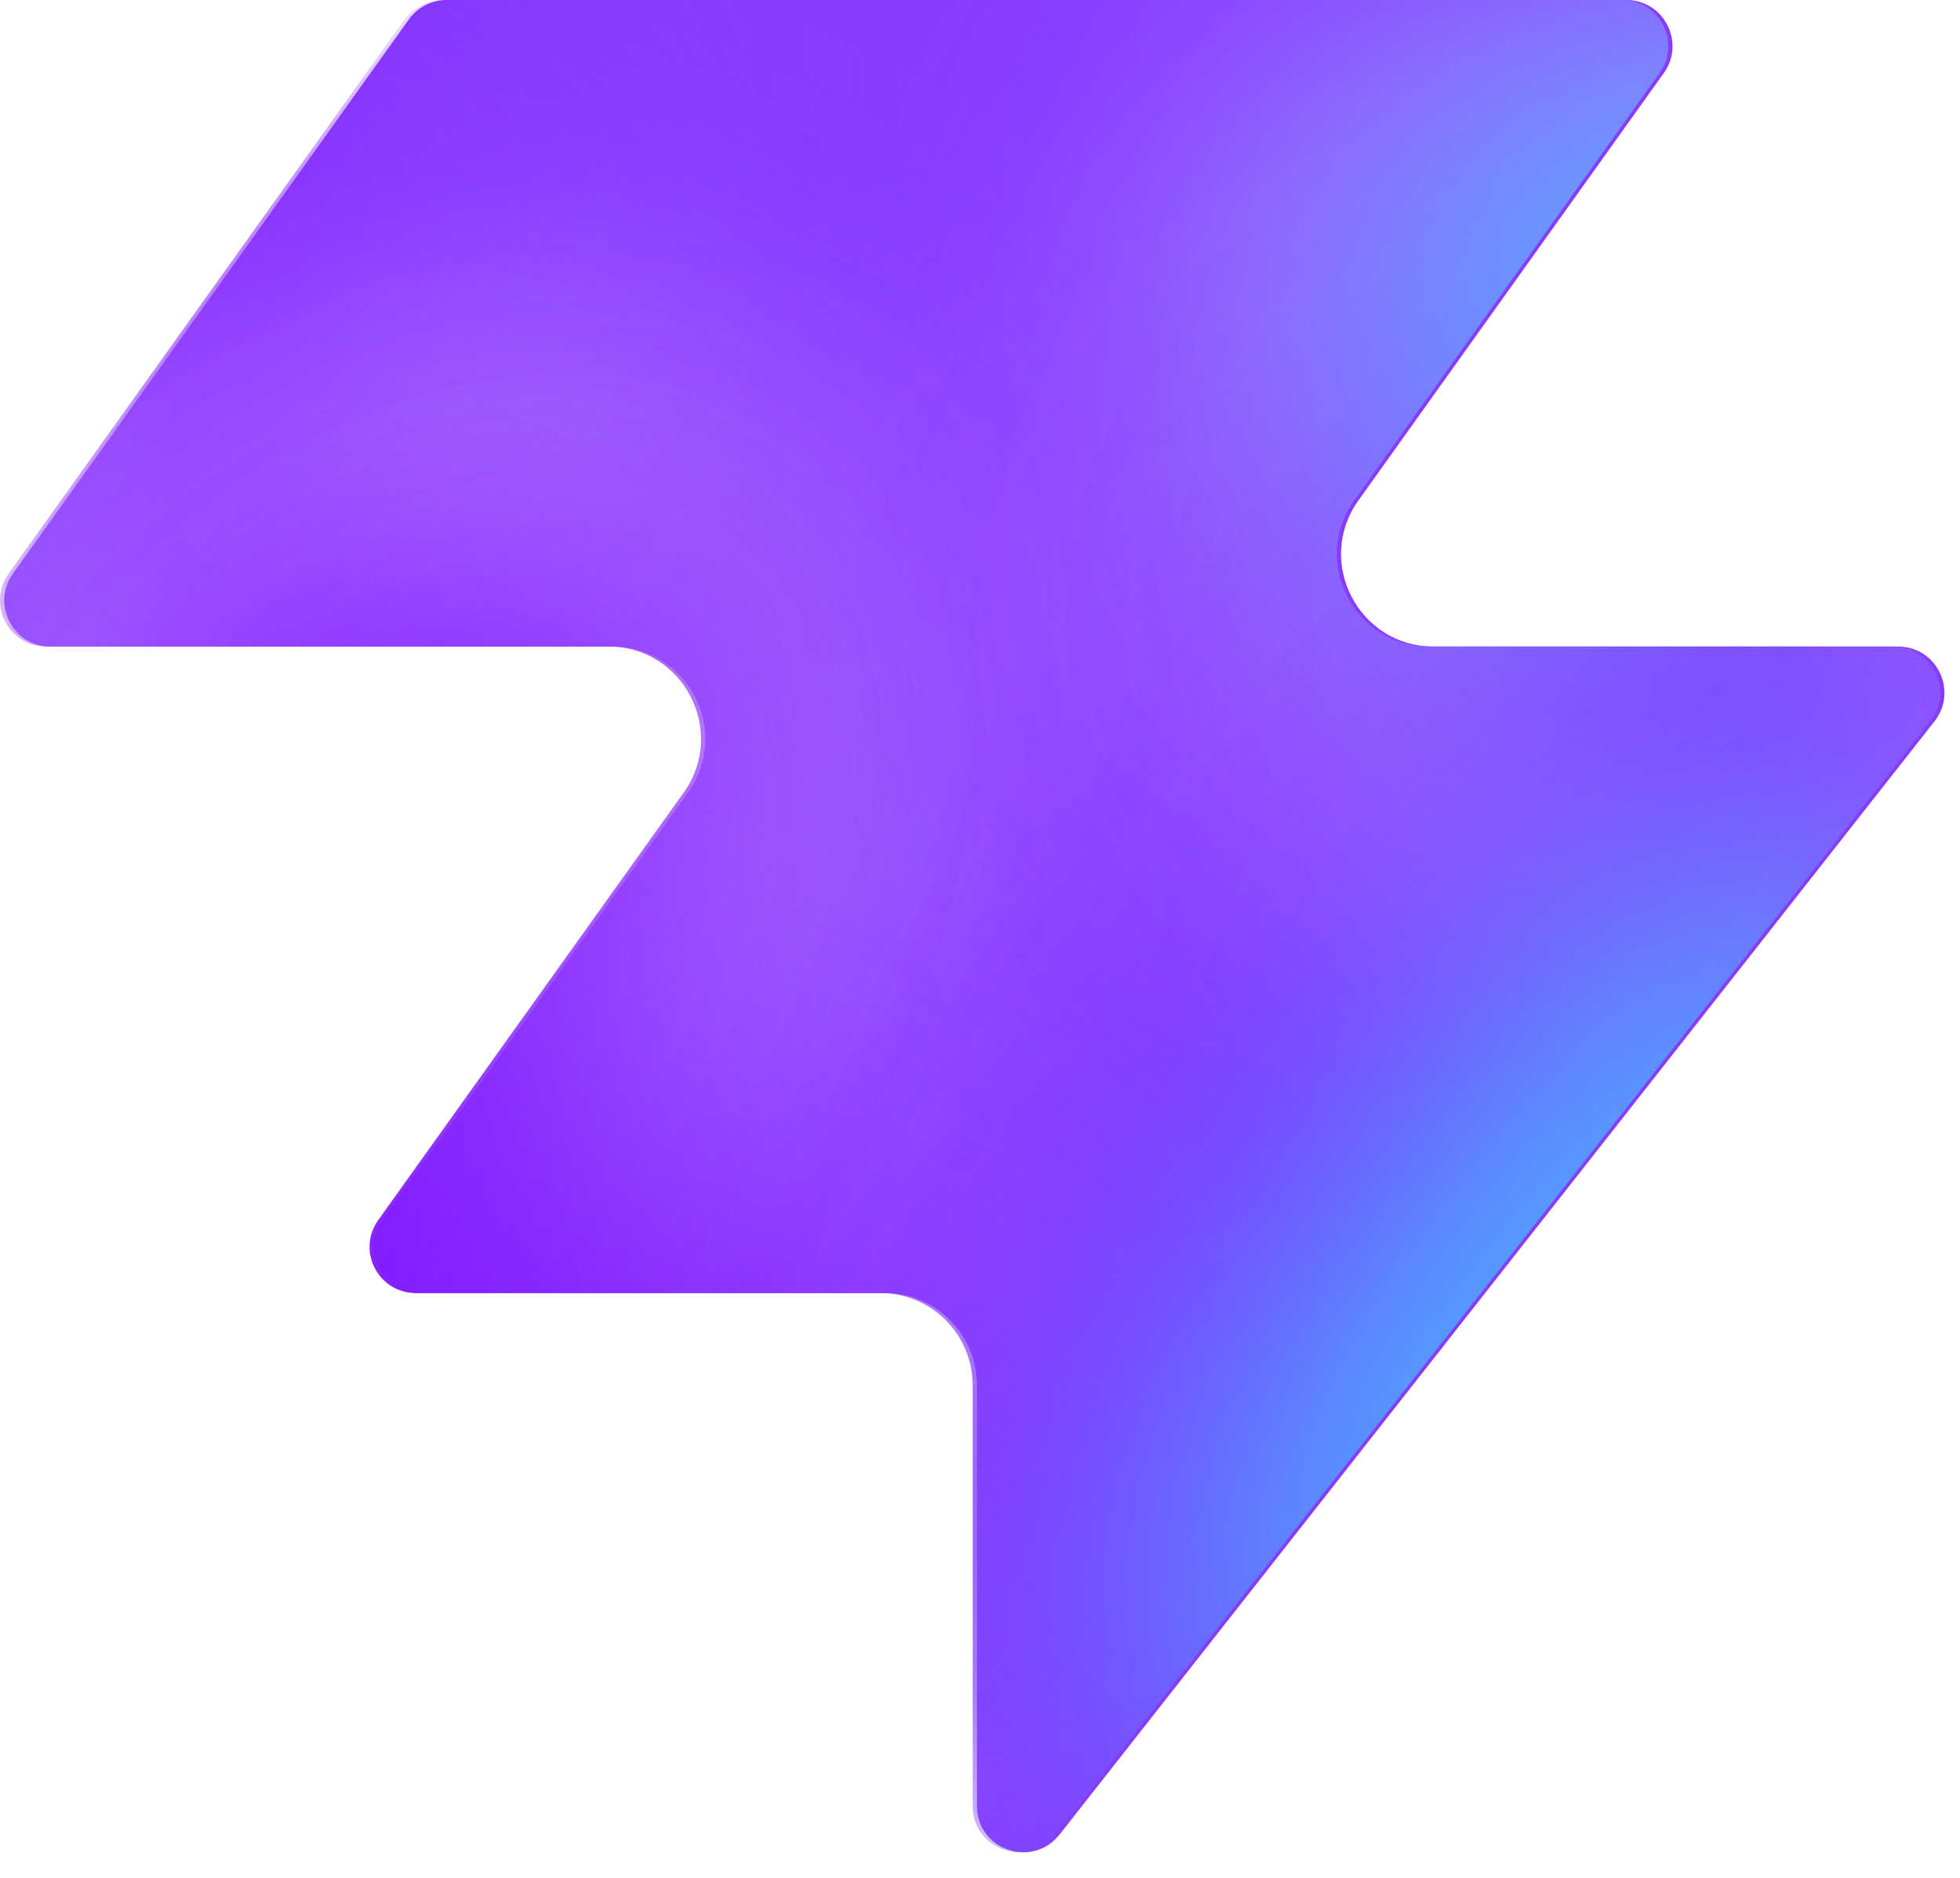
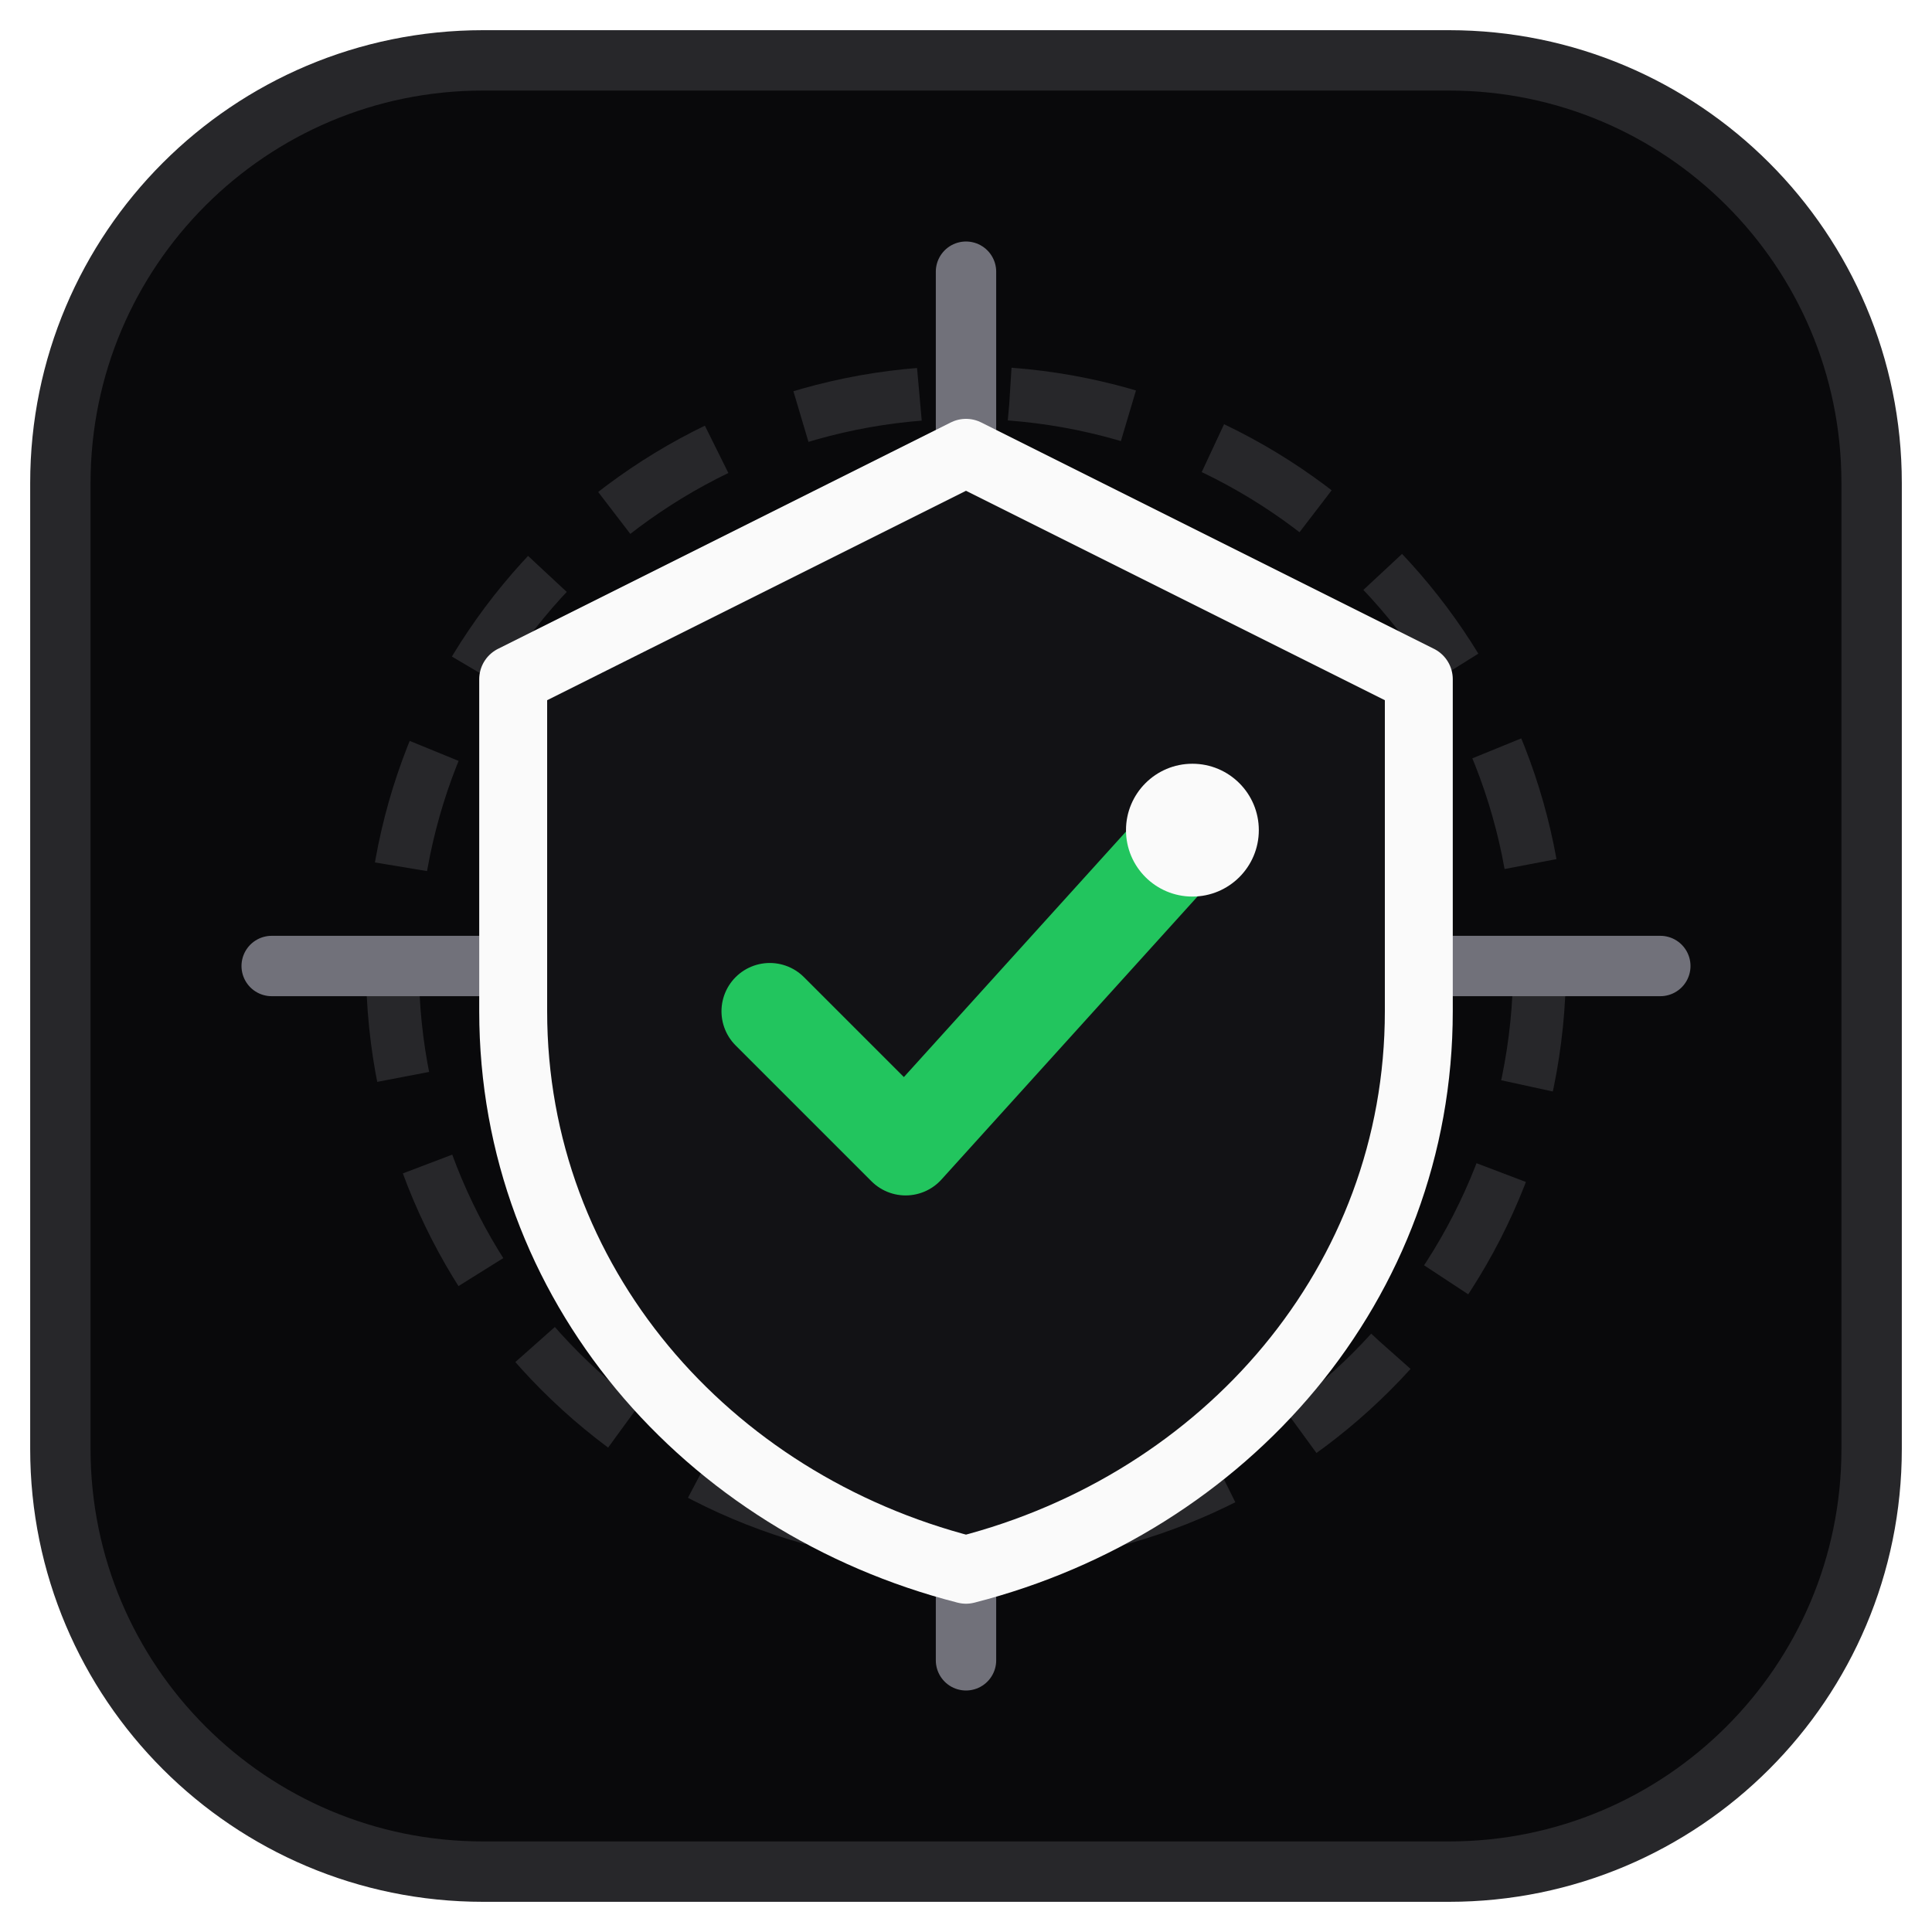
- <svg xmlns="http://www.w3.org/2000/svg" width="48" height="46" fill="none" viewBox="0 0 48 46">
-   <path fill="#863bff" d="M25.946 44.938c-.664.845-2.021.375-2.021-.698V33.937a2.26 2.26 0 0 0-2.262-2.262H10.287c-.92 0-1.456-1.04-.92-1.788l7.48-10.471c1.07-1.497 0-3.578-1.842-3.578H1.237c-.92 0-1.456-1.04-.92-1.788L10.013.474c.214-.297.556-.474.92-.474h28.894c.92 0 1.456 1.04.92 1.788l-7.48 10.471c-1.07 1.498 0 3.579 1.842 3.579h11.377c.943 0 1.473 1.088.89 1.83L25.947 44.94z" style="fill:#863bff;fill:color(display-p3 .525 .23 1);fill-opacity:1" />
-   <mask id="a" width="48" height="46" x="0" y="0" maskUnits="userSpaceOnUse" style="mask-type:alpha">
-     <path fill="#000" d="M25.842 44.938c-.664.844-2.021.375-2.021-.698V33.937a2.26 2.26 0 0 0-2.262-2.262H10.183c-.92 0-1.456-1.04-.92-1.788l7.48-10.471c1.07-1.498 0-3.579-1.842-3.579H1.133c-.92 0-1.456-1.04-.92-1.787L9.91.473c.214-.297.556-.474.92-.474h28.894c.92 0 1.456 1.04.92 1.788l-7.48 10.471c-1.07 1.498 0 3.578 1.842 3.578h11.377c.943 0 1.473 1.088.89 1.832L25.843 44.94z" style="fill:#000;fill-opacity:1" />
-   </mask>
-   <g mask="url(#a)">
-     <g filter="url(#b)">
-       <ellipse cx="5.508" cy="14.704" fill="#ede6ff" rx="5.508" ry="14.704" style="fill:#ede6ff;fill:color(display-p3 .927 .903 1);fill-opacity:1" transform="matrix(.00324 1 1 -.00324 -4.47 31.516)" />
-     </g>
-     <g filter="url(#c)">
-       <ellipse cx="10.399" cy="29.851" fill="#ede6ff" rx="10.399" ry="29.851" style="fill:#ede6ff;fill:color(display-p3 .927 .903 1);fill-opacity:1" transform="matrix(.00324 1 1 -.00324 -39.328 7.883)" />
-     </g>
-     <g filter="url(#d)">
-       <ellipse cx="5.508" cy="30.487" fill="#7e14ff" rx="5.508" ry="30.487" style="fill:#7e14ff;fill:color(display-p3 .492 .077 1);fill-opacity:1" transform="rotate(89.814 -25.913 -14.639)scale(1 -1)" />
-     </g>
-     <g filter="url(#e)">
-       <ellipse cx="5.508" cy="30.599" fill="#7e14ff" rx="5.508" ry="30.599" style="fill:#7e14ff;fill:color(display-p3 .492 .077 1);fill-opacity:1" transform="rotate(89.814 -32.644 -3.334)scale(1 -1)" />
-     </g>
-     <g filter="url(#f)">
-       <ellipse cx="5.508" cy="30.599" fill="#7e14ff" rx="5.508" ry="30.599" style="fill:#7e14ff;fill:color(display-p3 .492 .077 1);fill-opacity:1" transform="matrix(.00324 1 1 -.00324 -34.34 30.47)" />
-     </g>
-     <g filter="url(#g)">
-       <ellipse cx="14.072" cy="22.078" fill="#ede6ff" rx="14.072" ry="22.078" style="fill:#ede6ff;fill:color(display-p3 .927 .903 1);fill-opacity:1" transform="rotate(93.35 24.506 48.493)scale(-1 1)" />
-     </g>
-     <g filter="url(#h)">
-       <ellipse cx="3.47" cy="21.501" fill="#7e14ff" rx="3.47" ry="21.501" style="fill:#7e14ff;fill:color(display-p3 .492 .077 1);fill-opacity:1" transform="rotate(89.009 28.708 47.59)scale(-1 1)" />
-     </g>
-     <g filter="url(#i)">
-       <ellipse cx="3.47" cy="21.501" fill="#7e14ff" rx="3.47" ry="21.501" style="fill:#7e14ff;fill:color(display-p3 .492 .077 1);fill-opacity:1" transform="rotate(89.009 28.708 47.59)scale(-1 1)" />
-     </g>
-     <g filter="url(#j)">
-       <ellipse cx=".387" cy="8.972" fill="#7e14ff" rx="4.407" ry="29.108" style="fill:#7e14ff;fill:color(display-p3 .492 .077 1);fill-opacity:1" transform="rotate(39.51 .387 8.972)" />
-     </g>
-     <g filter="url(#k)">
-       <ellipse cx="47.523" cy="-6.092" fill="#7e14ff" rx="4.407" ry="29.108" style="fill:#7e14ff;fill:color(display-p3 .492 .077 1);fill-opacity:1" transform="rotate(37.892 47.523 -6.092)" />
-     </g>
-     <g filter="url(#l)">
-       <ellipse cx="41.412" cy="6.333" fill="#47bfff" rx="5.971" ry="9.665" style="fill:#47bfff;fill:color(display-p3 .28 .748 1);fill-opacity:1" transform="rotate(37.892 41.412 6.333)" />
-     </g>
-     <g filter="url(#m)">
-       <ellipse cx="-1.879" cy="38.332" fill="#7e14ff" rx="4.407" ry="29.108" style="fill:#7e14ff;fill:color(display-p3 .492 .077 1);fill-opacity:1" transform="rotate(37.892 -1.88 38.332)" />
-     </g>
-     <g filter="url(#n)">
-       <ellipse cx="-1.879" cy="38.332" fill="#7e14ff" rx="4.407" ry="29.108" style="fill:#7e14ff;fill:color(display-p3 .492 .077 1);fill-opacity:1" transform="rotate(37.892 -1.88 38.332)" />
-     </g>
-     <g filter="url(#o)">
-       <ellipse cx="35.651" cy="29.907" fill="#7e14ff" rx="4.407" ry="29.108" style="fill:#7e14ff;fill:color(display-p3 .492 .077 1);fill-opacity:1" transform="rotate(37.892 35.651 29.907)" />
-     </g>
-     <g filter="url(#p)">
-       <ellipse cx="38.418" cy="32.4" fill="#47bfff" rx="5.971" ry="15.297" style="fill:#47bfff;fill:color(display-p3 .28 .748 1);fill-opacity:1" transform="rotate(37.892 38.418 32.4)" />
-     </g>
-   </g>
-   <defs>
-     <filter id="b" width="60.045" height="41.654" x="-19.77" y="16.149" color-interpolation-filters="sRGB" filterUnits="userSpaceOnUse">
-       <feFlood flood-opacity="0" result="BackgroundImageFix" />
-       <feBlend in="SourceGraphic" in2="BackgroundImageFix" result="shape" />
-       <feGaussianBlur result="effect1_foregroundBlur_2002_17158" stdDeviation="7.659" />
-     </filter>
-     <filter id="c" width="90.34" height="51.437" x="-54.613" y="-7.533" color-interpolation-filters="sRGB" filterUnits="userSpaceOnUse">
-       <feFlood flood-opacity="0" result="BackgroundImageFix" />
-       <feBlend in="SourceGraphic" in2="BackgroundImageFix" result="shape" />
-       <feGaussianBlur result="effect1_foregroundBlur_2002_17158" stdDeviation="7.659" />
-     </filter>
-     <filter id="d" width="79.355" height="29.4" x="-49.64" y="2.03" color-interpolation-filters="sRGB" filterUnits="userSpaceOnUse">
-       <feFlood flood-opacity="0" result="BackgroundImageFix" />
-       <feBlend in="SourceGraphic" in2="BackgroundImageFix" result="shape" />
-       <feGaussianBlur result="effect1_foregroundBlur_2002_17158" stdDeviation="4.596" />
-     </filter>
-     <filter id="e" width="79.579" height="29.4" x="-45.045" y="20.029" color-interpolation-filters="sRGB" filterUnits="userSpaceOnUse">
-       <feFlood flood-opacity="0" result="BackgroundImageFix" />
-       <feBlend in="SourceGraphic" in2="BackgroundImageFix" result="shape" />
-       <feGaussianBlur result="effect1_foregroundBlur_2002_17158" stdDeviation="4.596" />
-     </filter>
-     <filter id="f" width="79.579" height="29.4" x="-43.513" y="21.178" color-interpolation-filters="sRGB" filterUnits="userSpaceOnUse">
-       <feFlood flood-opacity="0" result="BackgroundImageFix" />
-       <feBlend in="SourceGraphic" in2="BackgroundImageFix" result="shape" />
-       <feGaussianBlur result="effect1_foregroundBlur_2002_17158" stdDeviation="4.596" />
-     </filter>
-     <filter id="g" width="74.749" height="58.852" x="15.756" y="-17.901" color-interpolation-filters="sRGB" filterUnits="userSpaceOnUse">
-       <feFlood flood-opacity="0" result="BackgroundImageFix" />
-       <feBlend in="SourceGraphic" in2="BackgroundImageFix" result="shape" />
-       <feGaussianBlur result="effect1_foregroundBlur_2002_17158" stdDeviation="7.659" />
-     </filter>
-     <filter id="h" width="61.377" height="25.362" x="23.548" y="2.284" color-interpolation-filters="sRGB" filterUnits="userSpaceOnUse">
-       <feFlood flood-opacity="0" result="BackgroundImageFix" />
-       <feBlend in="SourceGraphic" in2="BackgroundImageFix" result="shape" />
-       <feGaussianBlur result="effect1_foregroundBlur_2002_17158" stdDeviation="4.596" />
-     </filter>
-     <filter id="i" width="61.377" height="25.362" x="23.548" y="2.284" color-interpolation-filters="sRGB" filterUnits="userSpaceOnUse">
-       <feFlood flood-opacity="0" result="BackgroundImageFix" />
-       <feBlend in="SourceGraphic" in2="BackgroundImageFix" result="shape" />
-       <feGaussianBlur result="effect1_foregroundBlur_2002_17158" stdDeviation="4.596" />
-     </filter>
-     <filter id="j" width="56.045" height="63.649" x="-27.636" y="-22.853" color-interpolation-filters="sRGB" filterUnits="userSpaceOnUse">
-       <feFlood flood-opacity="0" result="BackgroundImageFix" />
-       <feBlend in="SourceGraphic" in2="BackgroundImageFix" result="shape" />
-       <feGaussianBlur result="effect1_foregroundBlur_2002_17158" stdDeviation="4.596" />
-     </filter>
-     <filter id="k" width="54.814" height="64.646" x="20.116" y="-38.415" color-interpolation-filters="sRGB" filterUnits="userSpaceOnUse">
-       <feFlood flood-opacity="0" result="BackgroundImageFix" />
-       <feBlend in="SourceGraphic" in2="BackgroundImageFix" result="shape" />
-       <feGaussianBlur result="effect1_foregroundBlur_2002_17158" stdDeviation="4.596" />
-     </filter>
-     <filter id="l" width="33.541" height="35.313" x="24.641" y="-11.323" color-interpolation-filters="sRGB" filterUnits="userSpaceOnUse">
-       <feFlood flood-opacity="0" result="BackgroundImageFix" />
-       <feBlend in="SourceGraphic" in2="BackgroundImageFix" result="shape" />
-       <feGaussianBlur result="effect1_foregroundBlur_2002_17158" stdDeviation="4.596" />
-     </filter>
-     <filter id="m" width="54.814" height="64.646" x="-29.286" y="6.009" color-interpolation-filters="sRGB" filterUnits="userSpaceOnUse">
-       <feFlood flood-opacity="0" result="BackgroundImageFix" />
-       <feBlend in="SourceGraphic" in2="BackgroundImageFix" result="shape" />
-       <feGaussianBlur result="effect1_foregroundBlur_2002_17158" stdDeviation="4.596" />
-     </filter>
-     <filter id="n" width="54.814" height="64.646" x="-29.286" y="6.009" color-interpolation-filters="sRGB" filterUnits="userSpaceOnUse">
-       <feFlood flood-opacity="0" result="BackgroundImageFix" />
-       <feBlend in="SourceGraphic" in2="BackgroundImageFix" result="shape" />
-       <feGaussianBlur result="effect1_foregroundBlur_2002_17158" stdDeviation="4.596" />
-     </filter>
-     <filter id="o" width="54.814" height="64.646" x="8.244" y="-2.416" color-interpolation-filters="sRGB" filterUnits="userSpaceOnUse">
-       <feFlood flood-opacity="0" result="BackgroundImageFix" />
-       <feBlend in="SourceGraphic" in2="BackgroundImageFix" result="shape" />
-       <feGaussianBlur result="effect1_foregroundBlur_2002_17158" stdDeviation="4.596" />
-     </filter>
-     <filter id="p" width="39.409" height="43.623" x="18.713" y="10.588" color-interpolation-filters="sRGB" filterUnits="userSpaceOnUse">
-       <feFlood flood-opacity="0" result="BackgroundImageFix" />
-       <feBlend in="SourceGraphic" in2="BackgroundImageFix" result="shape" />
-       <feGaussianBlur result="effect1_foregroundBlur_2002_17158" stdDeviation="4.596" />
-     </filter>
-   </defs>
+ <svg xmlns="http://www.w3.org/2000/svg" viewBox="0 0 64 64" fill="none">
+   <rect x="2" y="2" width="60" height="60" rx="14" fill="#09090B" stroke="#27272A" stroke-width="2" />
+   <circle cx="32" cy="32" r="19" stroke="#27272A" stroke-width="1.75" stroke-dasharray="4 3" />
+   <line x1="32" y1="9" x2="32" y2="17" stroke="#71717A" stroke-width="2" stroke-linecap="round" />
+   <line x1="32" y1="47" x2="32" y2="55" stroke="#71717A" stroke-width="2" stroke-linecap="round" />
+   <line x1="9" y1="32" x2="17" y2="32" stroke="#71717A" stroke-width="2" stroke-linecap="round" />
+   <line x1="47" y1="32" x2="55" y2="32" stroke="#71717A" stroke-width="2" stroke-linecap="round" />
+   <path d="M32 15L47 22.5V33.5C47 42.5 40.6 49.8 32 52C23.4 49.8 17 42.5 17 33.5V22.5L32 15Z" fill="#121215" stroke="#FAFAFA" stroke-width="2.25" stroke-linejoin="round" />
+   <path d="M25.5 33.5L30 38L39.5 27.5" stroke="#22C55E" stroke-width="3.2" stroke-linecap="round" stroke-linejoin="round" />
+   <circle cx="39.5" cy="27.5" r="2.2" fill="#FAFAFA" />
</svg>
